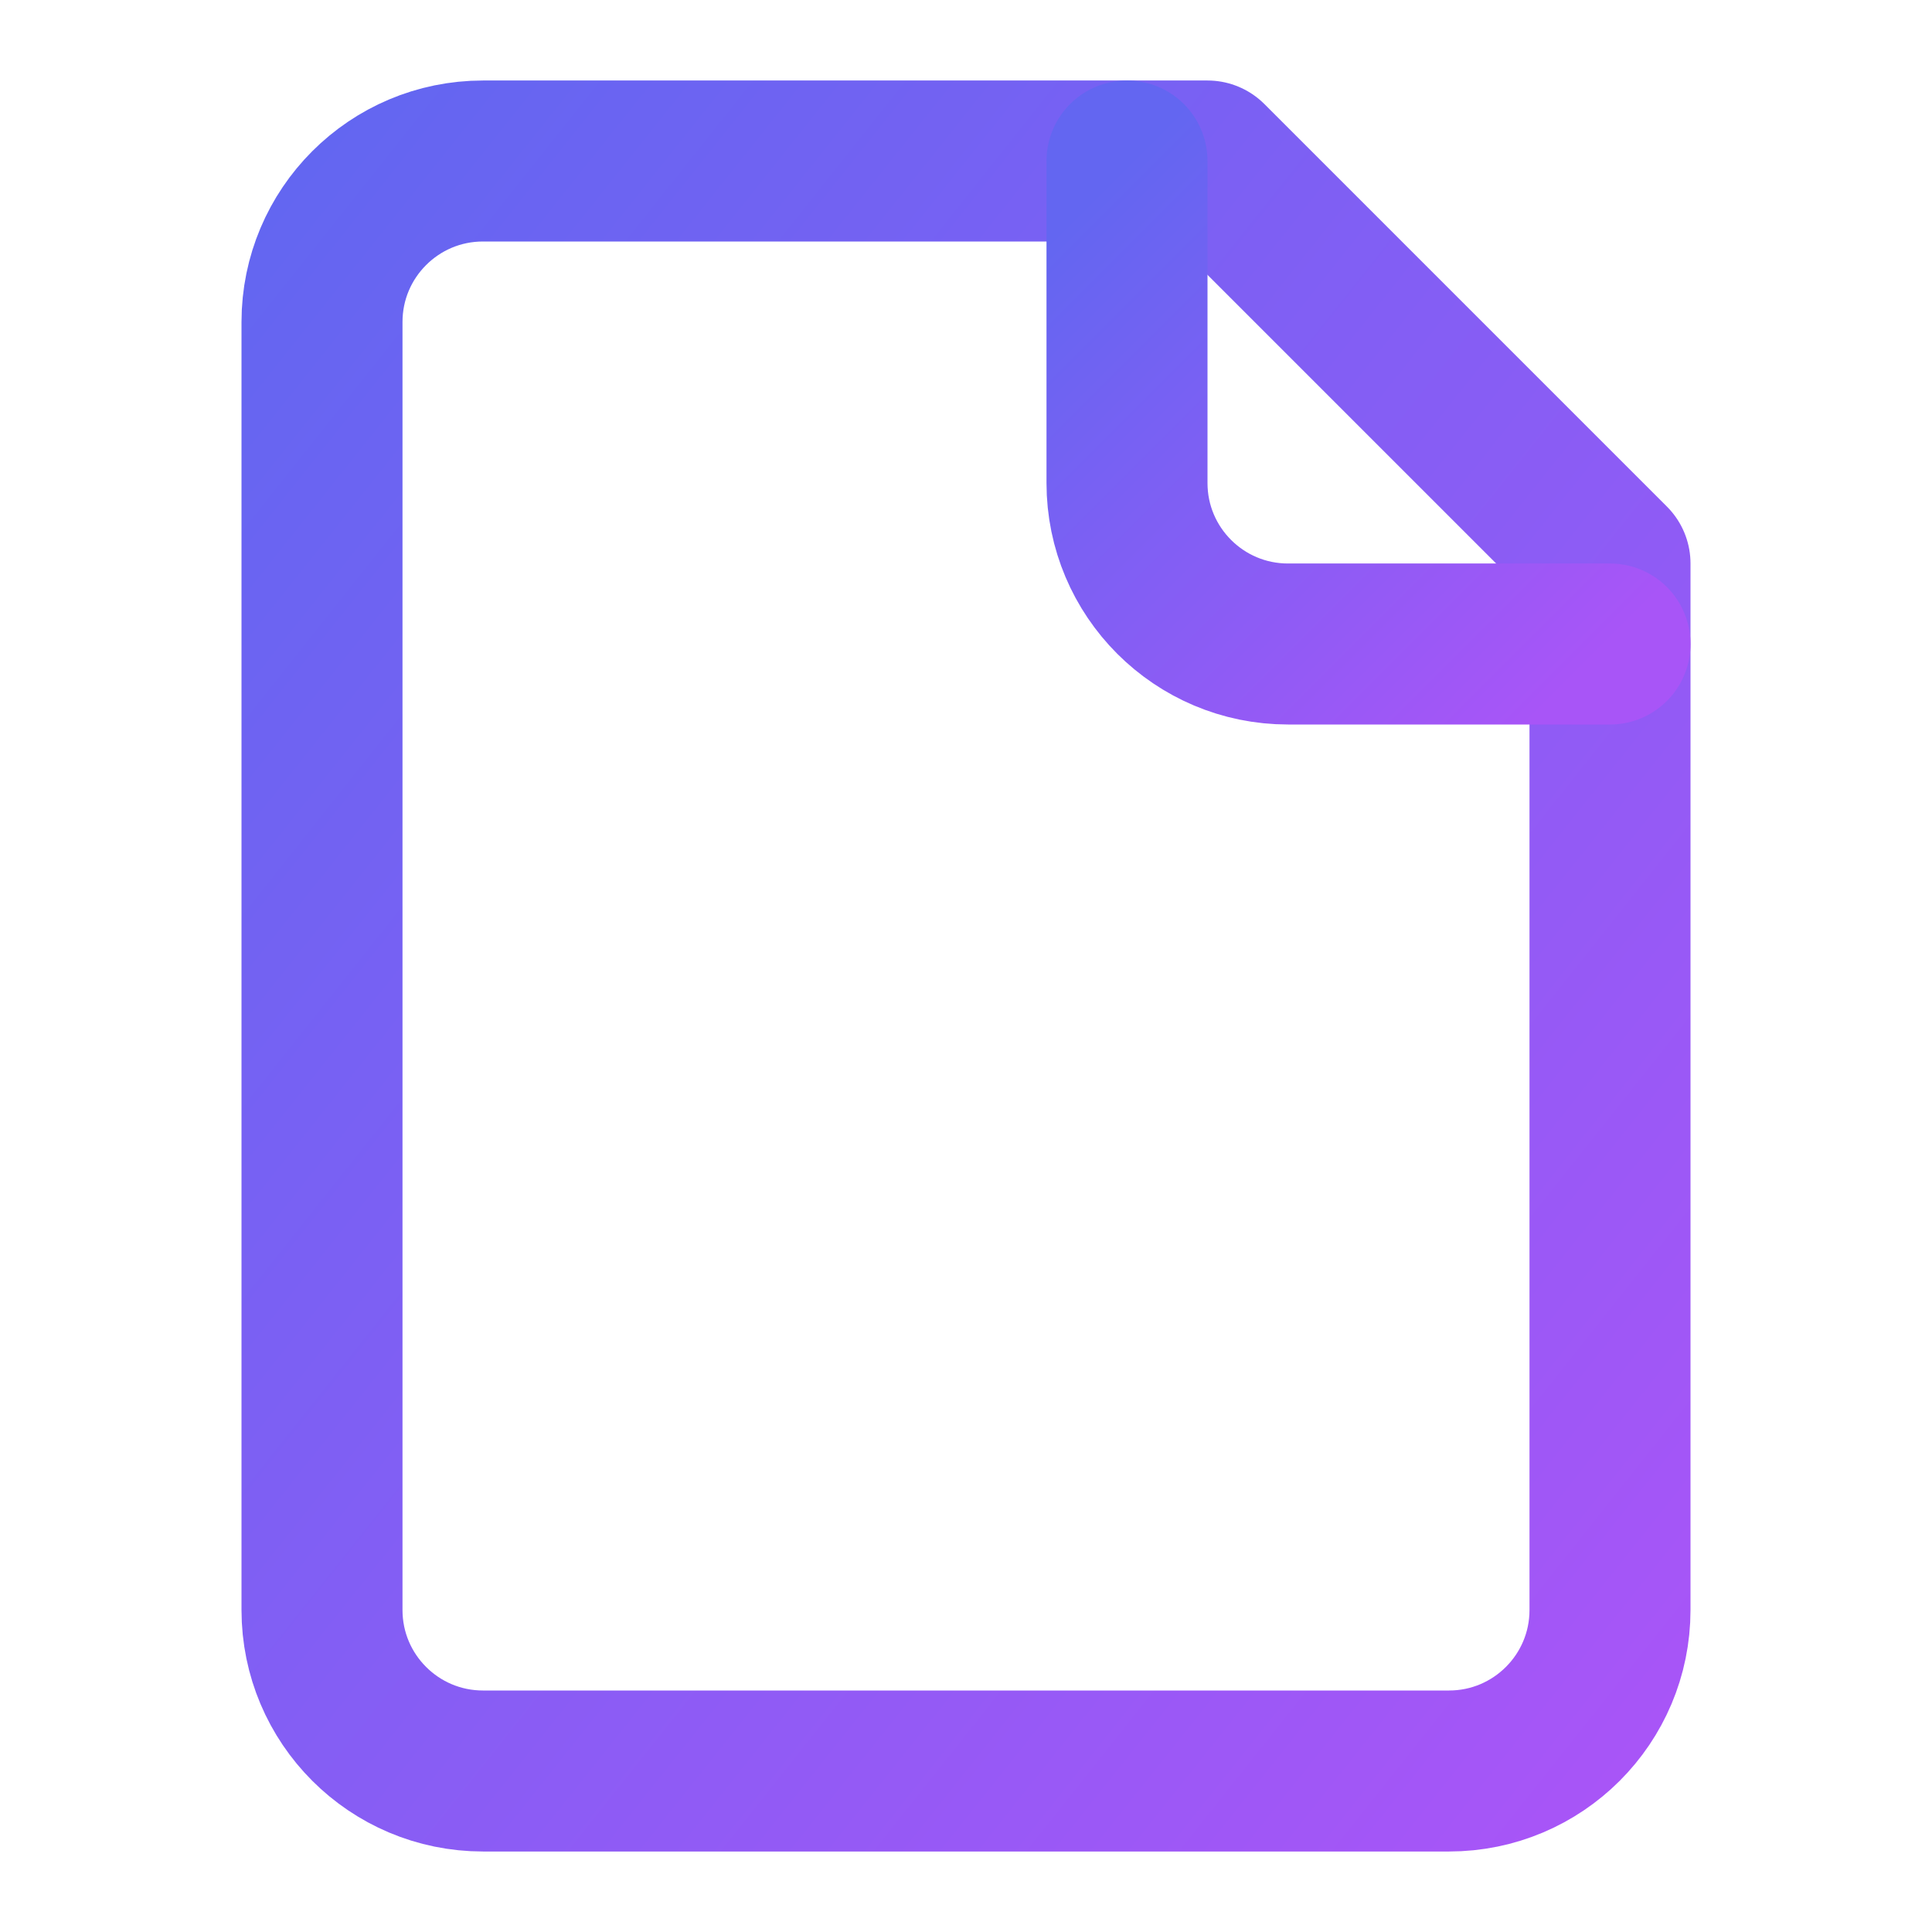
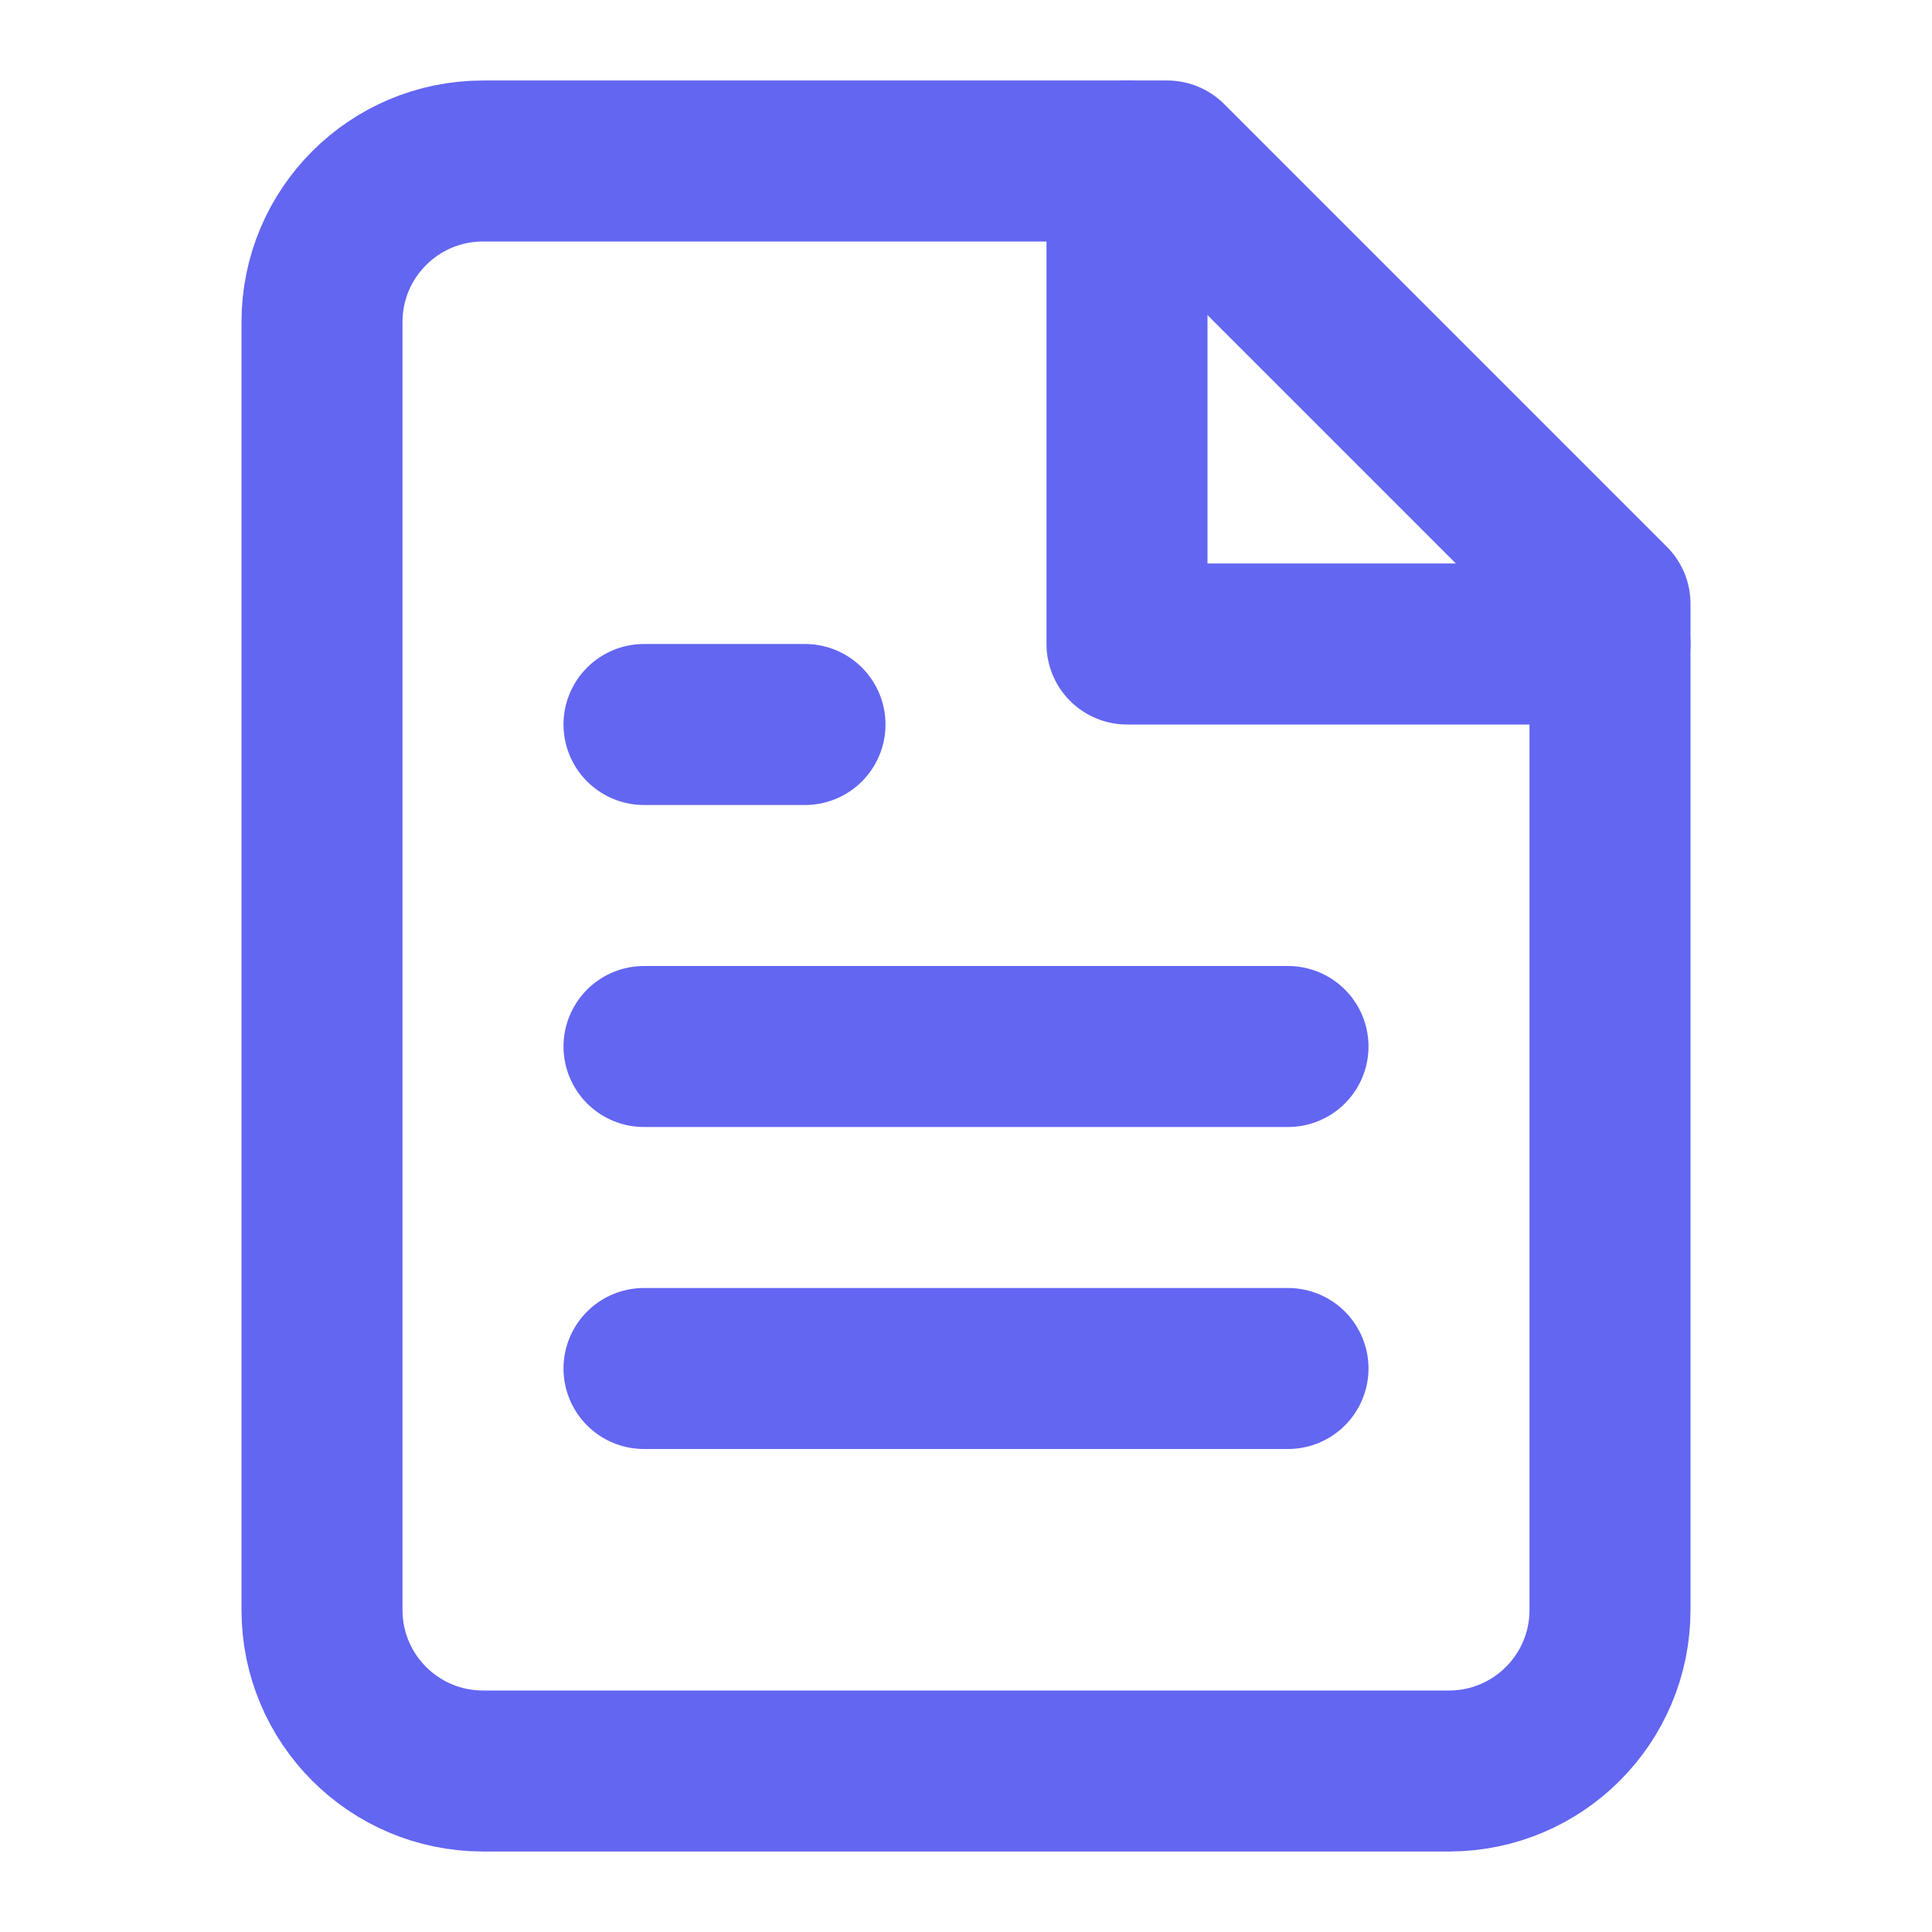
- <svg xmlns="http://www.w3.org/2000/svg" viewBox="0 0 24 24" fill="none">
-   <defs>
-     <linearGradient id="brand-grad" x1="0%" y1="0%" x2="100%" y2="100%">
-       <stop offset="0%" stop-color="#6366f1" />
-       <stop offset="100%" stop-color="#a855f7" />
-     </linearGradient>
-   </defs>
-   <path d="M15 2H6a2 2 0 0 0-2 2v16a2 2 0 0 0 2 2h12a2 2 0 0 0 2-2V7Z" stroke="url(#brand-grad)" stroke-width="2" stroke-linecap="round" stroke-linejoin="round" />
-   <path d="M14 2v4a2 2 0 0 0 2 2h4" stroke="url(#brand-grad)" stroke-width="2" stroke-linecap="round" stroke-linejoin="round" />
-   <path d="M10 9H8" stroke="url(#brand-grad)" stroke-width="2" stroke-linecap="round" stroke-linejoin="round" />
-   <path d="M16 13H8" stroke="url(#brand-grad)" stroke-width="2" stroke-linecap="round" stroke-linejoin="round" />
-   <path d="M16 17H8" stroke="url(#brand-grad)" stroke-width="2" stroke-linecap="round" stroke-linejoin="round" />
+ <svg xmlns="http://www.w3.org/2000/svg" viewBox="0 0 24 24" fill="none" stroke="#6366f1" stroke-width="2" stroke-linecap="round" stroke-linejoin="round">
+   <path d="M14.5 2H6a2 2 0 0 0-2 2v16a2 2 0 0 0 2 2h12a2 2 0 0 0 2-2V7.5L14.5 2z" />
+   <polyline points="14 2 14 8 20 8" />
+   <line x1="16" x2="8" y1="13" y2="13" />
+   <line x1="16" x2="8" y1="17" y2="17" />
+   <line x1="10" x2="8" y1="9" y2="9" />
</svg>
